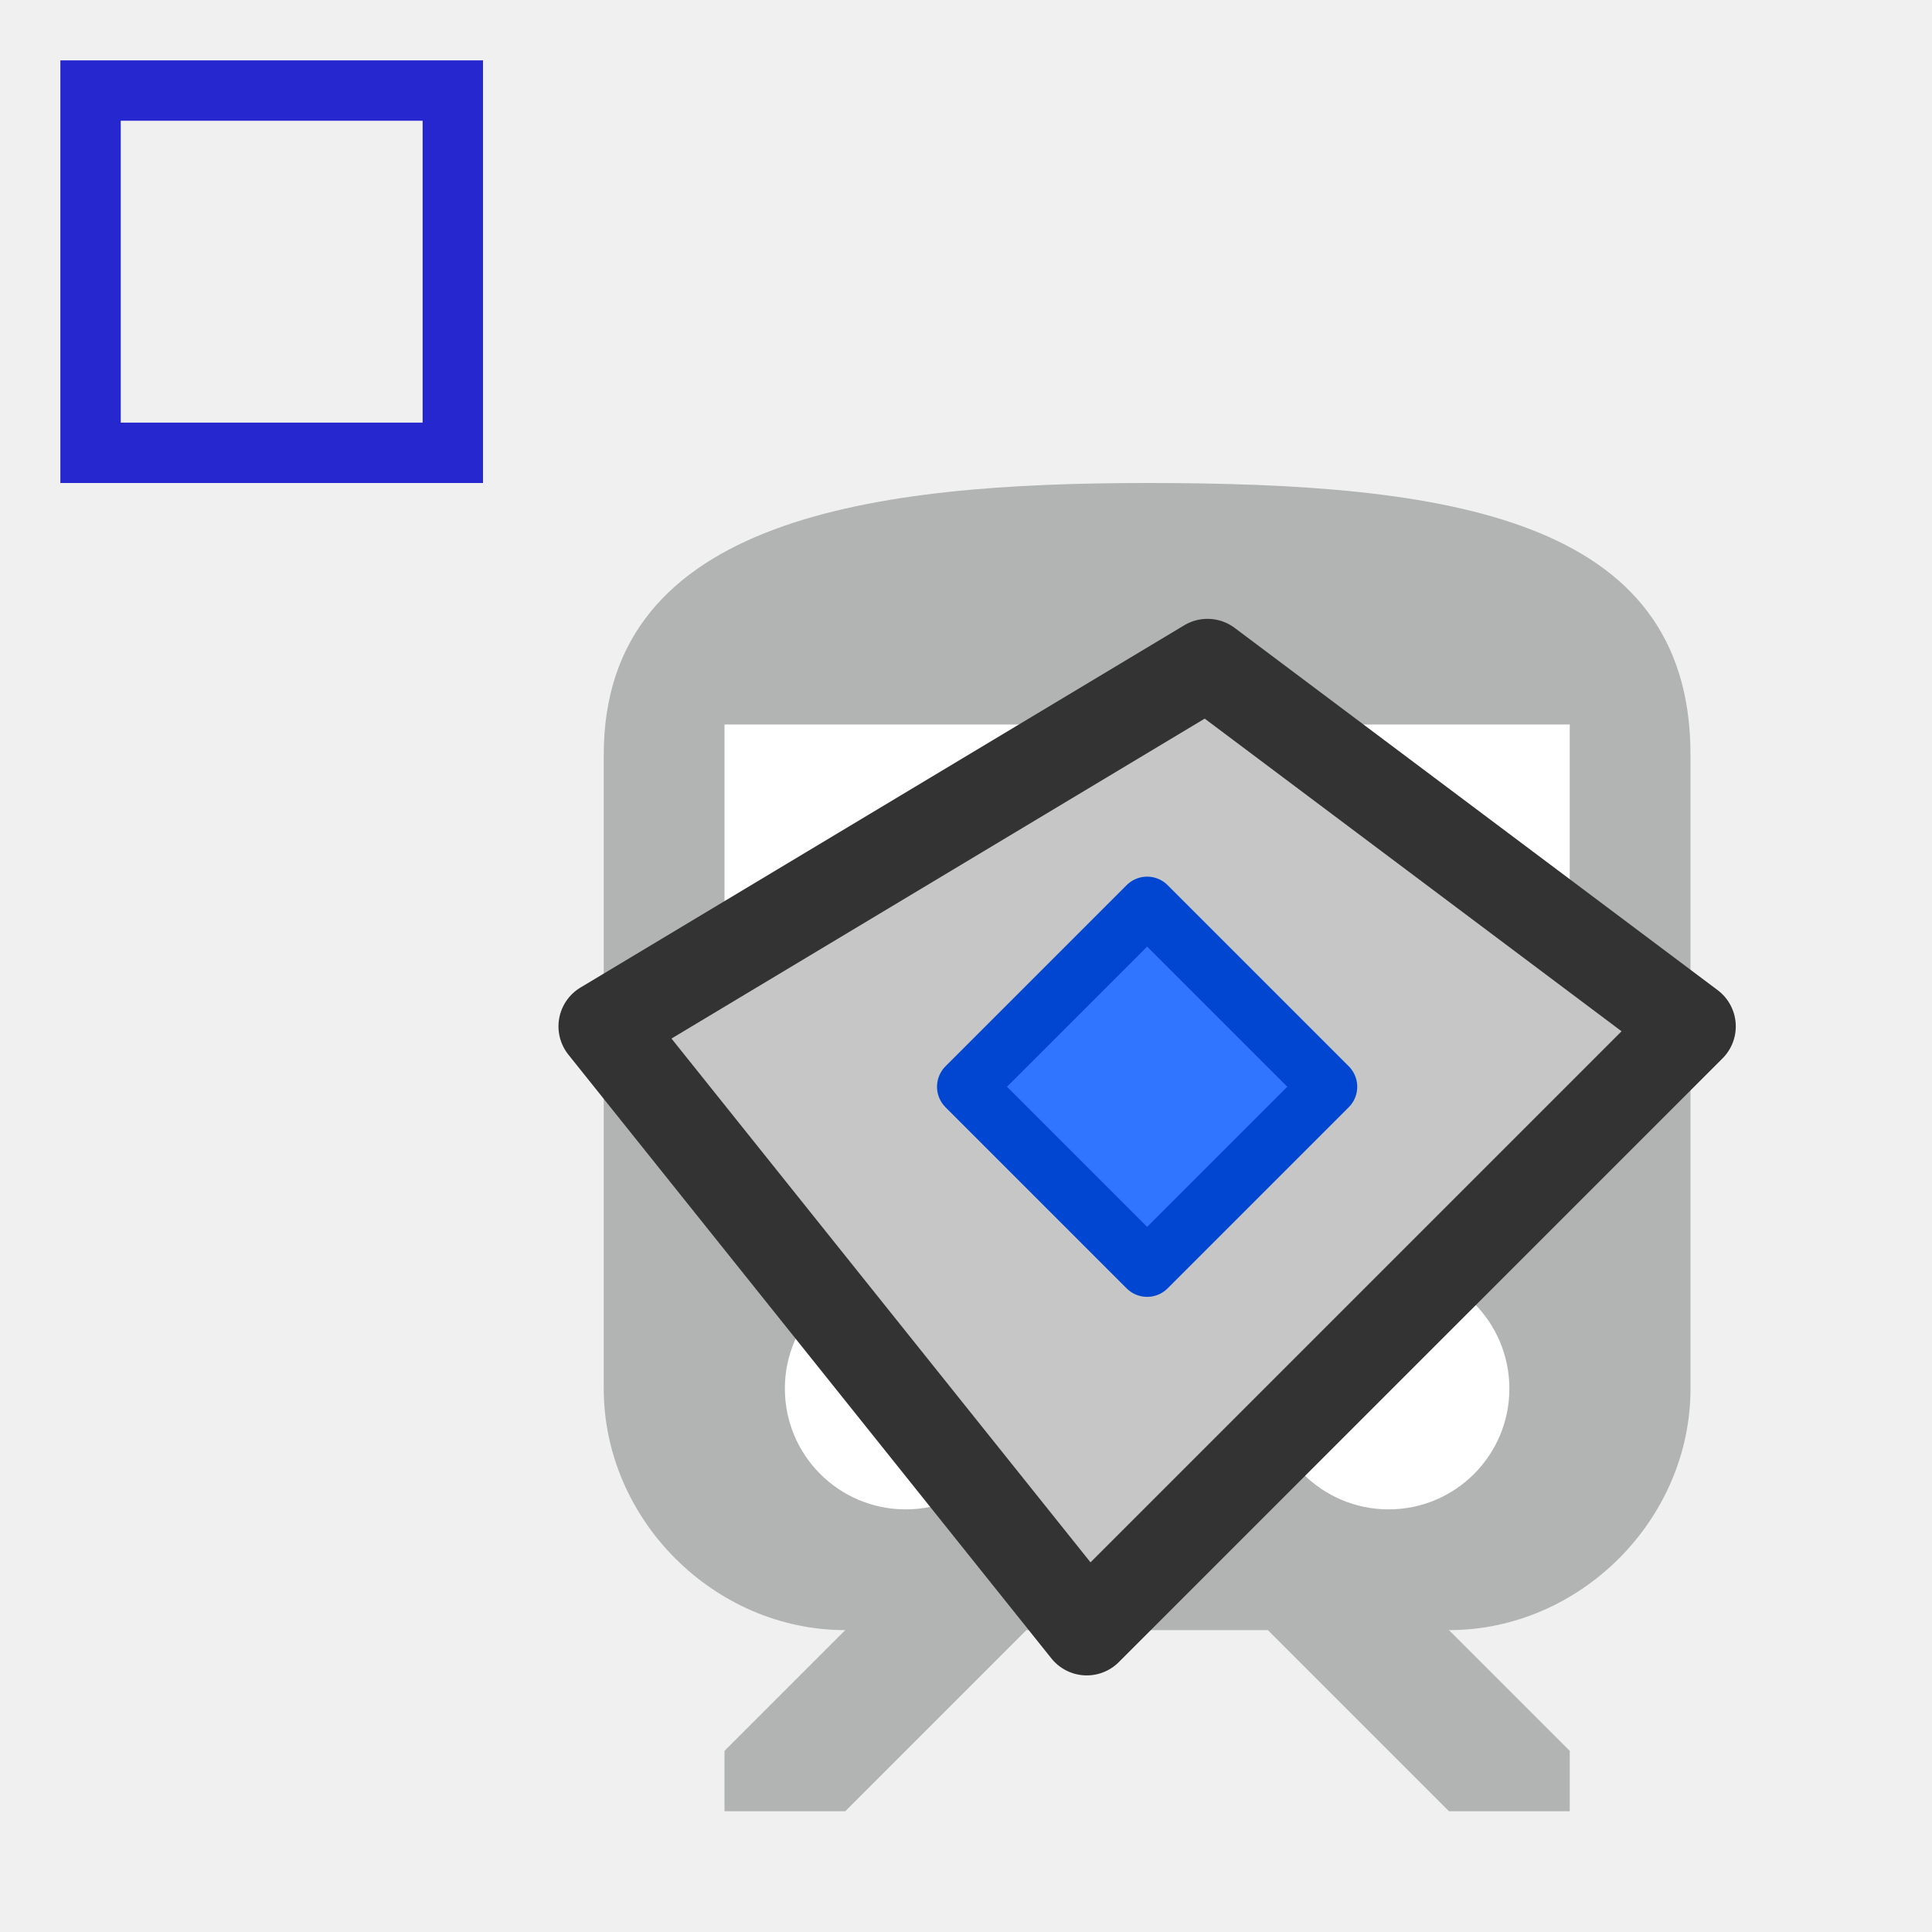
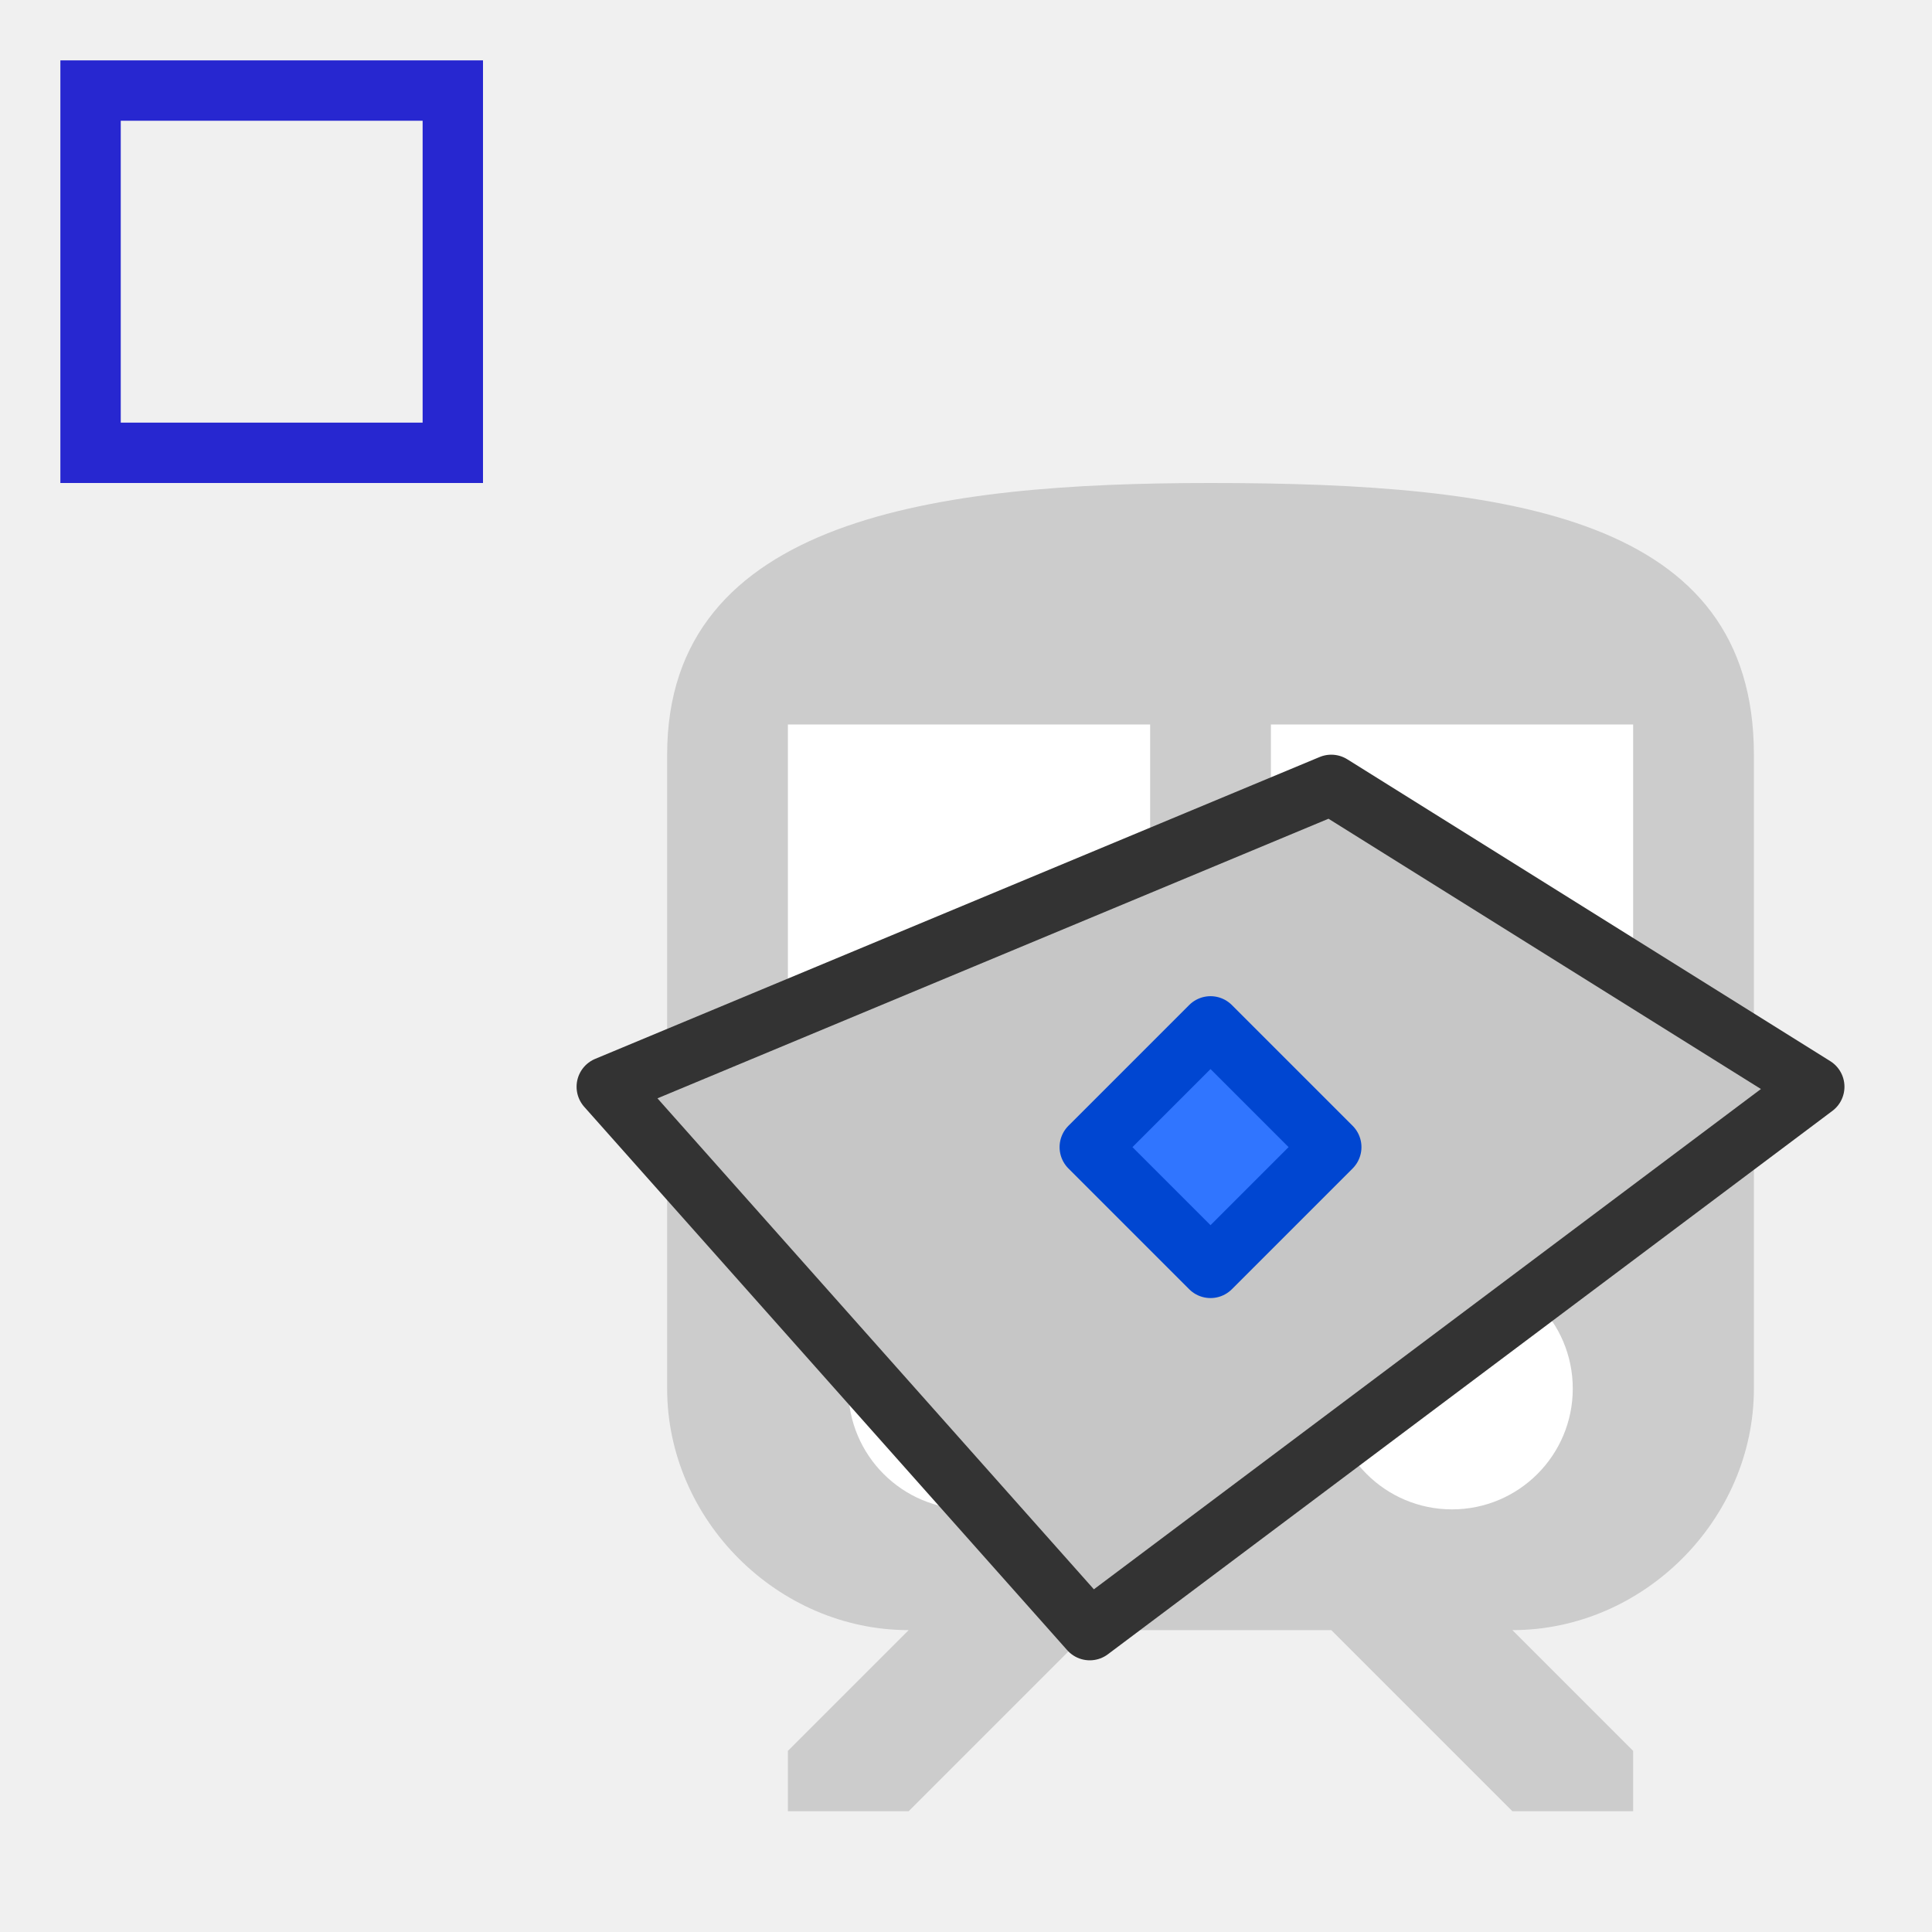
<svg xmlns="http://www.w3.org/2000/svg" width="100%" height="100%" viewBox="0 0 32 32" version="1.1" xml:space="preserve" style="fill-rule:evenodd;clip-rule:evenodd;stroke-linecap:round;stroke-linejoin:round;stroke-miterlimit:1.5;">
  <path d="M8,1L8,8L1,8L1,1L8,1ZM7,2L2,2L2,7L7,7L7,2Z" style="fill:rgb(39,39,208);" />
-   <g id="train">
-     <path d="M19,8C14.5,8 10,8.562 10,12.5L10,23C10,25.171 11.829,27 14,27L12,29L12,30L14,30L17,27L21,27L24,30L26,30L26,29L24,27C26.171,27 28,25.171 28,23L28,12.5C28,8.562 23.973,8 19,8Z" style="fill:rgb(178,179,179);fill-rule:nonzero;" />
-     <circle cx="15" cy="23" r="2" style="fill:white;" />
-     <circle cx="23" cy="23" r="2" style="fill:white;" />
-     <rect x="12" y="12" width="6" height="5" style="fill:white;" />
-     <rect x="20" y="12" width="6" height="5" style="fill:white;" />
+   <g>
+     <path d="M20.05,8C15.55,8 11.05,8.562 11.05,12.5L11.05,23C11.05,25.171 12.879,27 15.05,27L13.05,29L13.05,30L15.05,30L18.05,27L22.05,27L25.05,30L27.05,30L27.05,29L25.05,27C27.221,27 29.05,25.171 29.05,23L29.05,12.5C29.05,8.562 25.023,8 20.05,8Z" style="fill:rgb(204,204,204);fill-rule:nonzero;" />
+     <circle cx="16.05" cy="23" r="2" style="fill:white;" />
+     <circle cx="24.05" cy="23" r="2" style="fill:white;" />
+     <rect x="13.05" y="12" width="6" height="5" style="fill:white;" />
+     <rect x="21.05" y="12" width="6" height="5" style="fill:white;" />
  </g>
  <g id="oeface">
-     <path d="M20,11L10,17L18,27L28,17L20,11Z" style="fill:rgb(198,198,198);stroke:rgb(51,51,51);stroke-width:1.5px;" />
-     <path d="M19,15L22,18L19,21L16,18L19,15Z" style="fill:rgb(48,117,255);stroke:rgb(0,70,209);stroke-width:0.96px;stroke-linecap:butt;" />
+     <path d="M22.05,13L10.05,18L18.05,27L30.05,18L22.05,13Z" style="fill:rgb(198,198,198);stroke:rgb(51,51,51);stroke-width:1px;" />
+     <path d="M20.05,17L22.05,19L20.05,21L18.05,19L20.05,17Z" style="fill:rgb(48,117,255);stroke:rgb(0,70,209);stroke-width:1px;stroke-linecap:butt;" />
  </g>
</svg>
